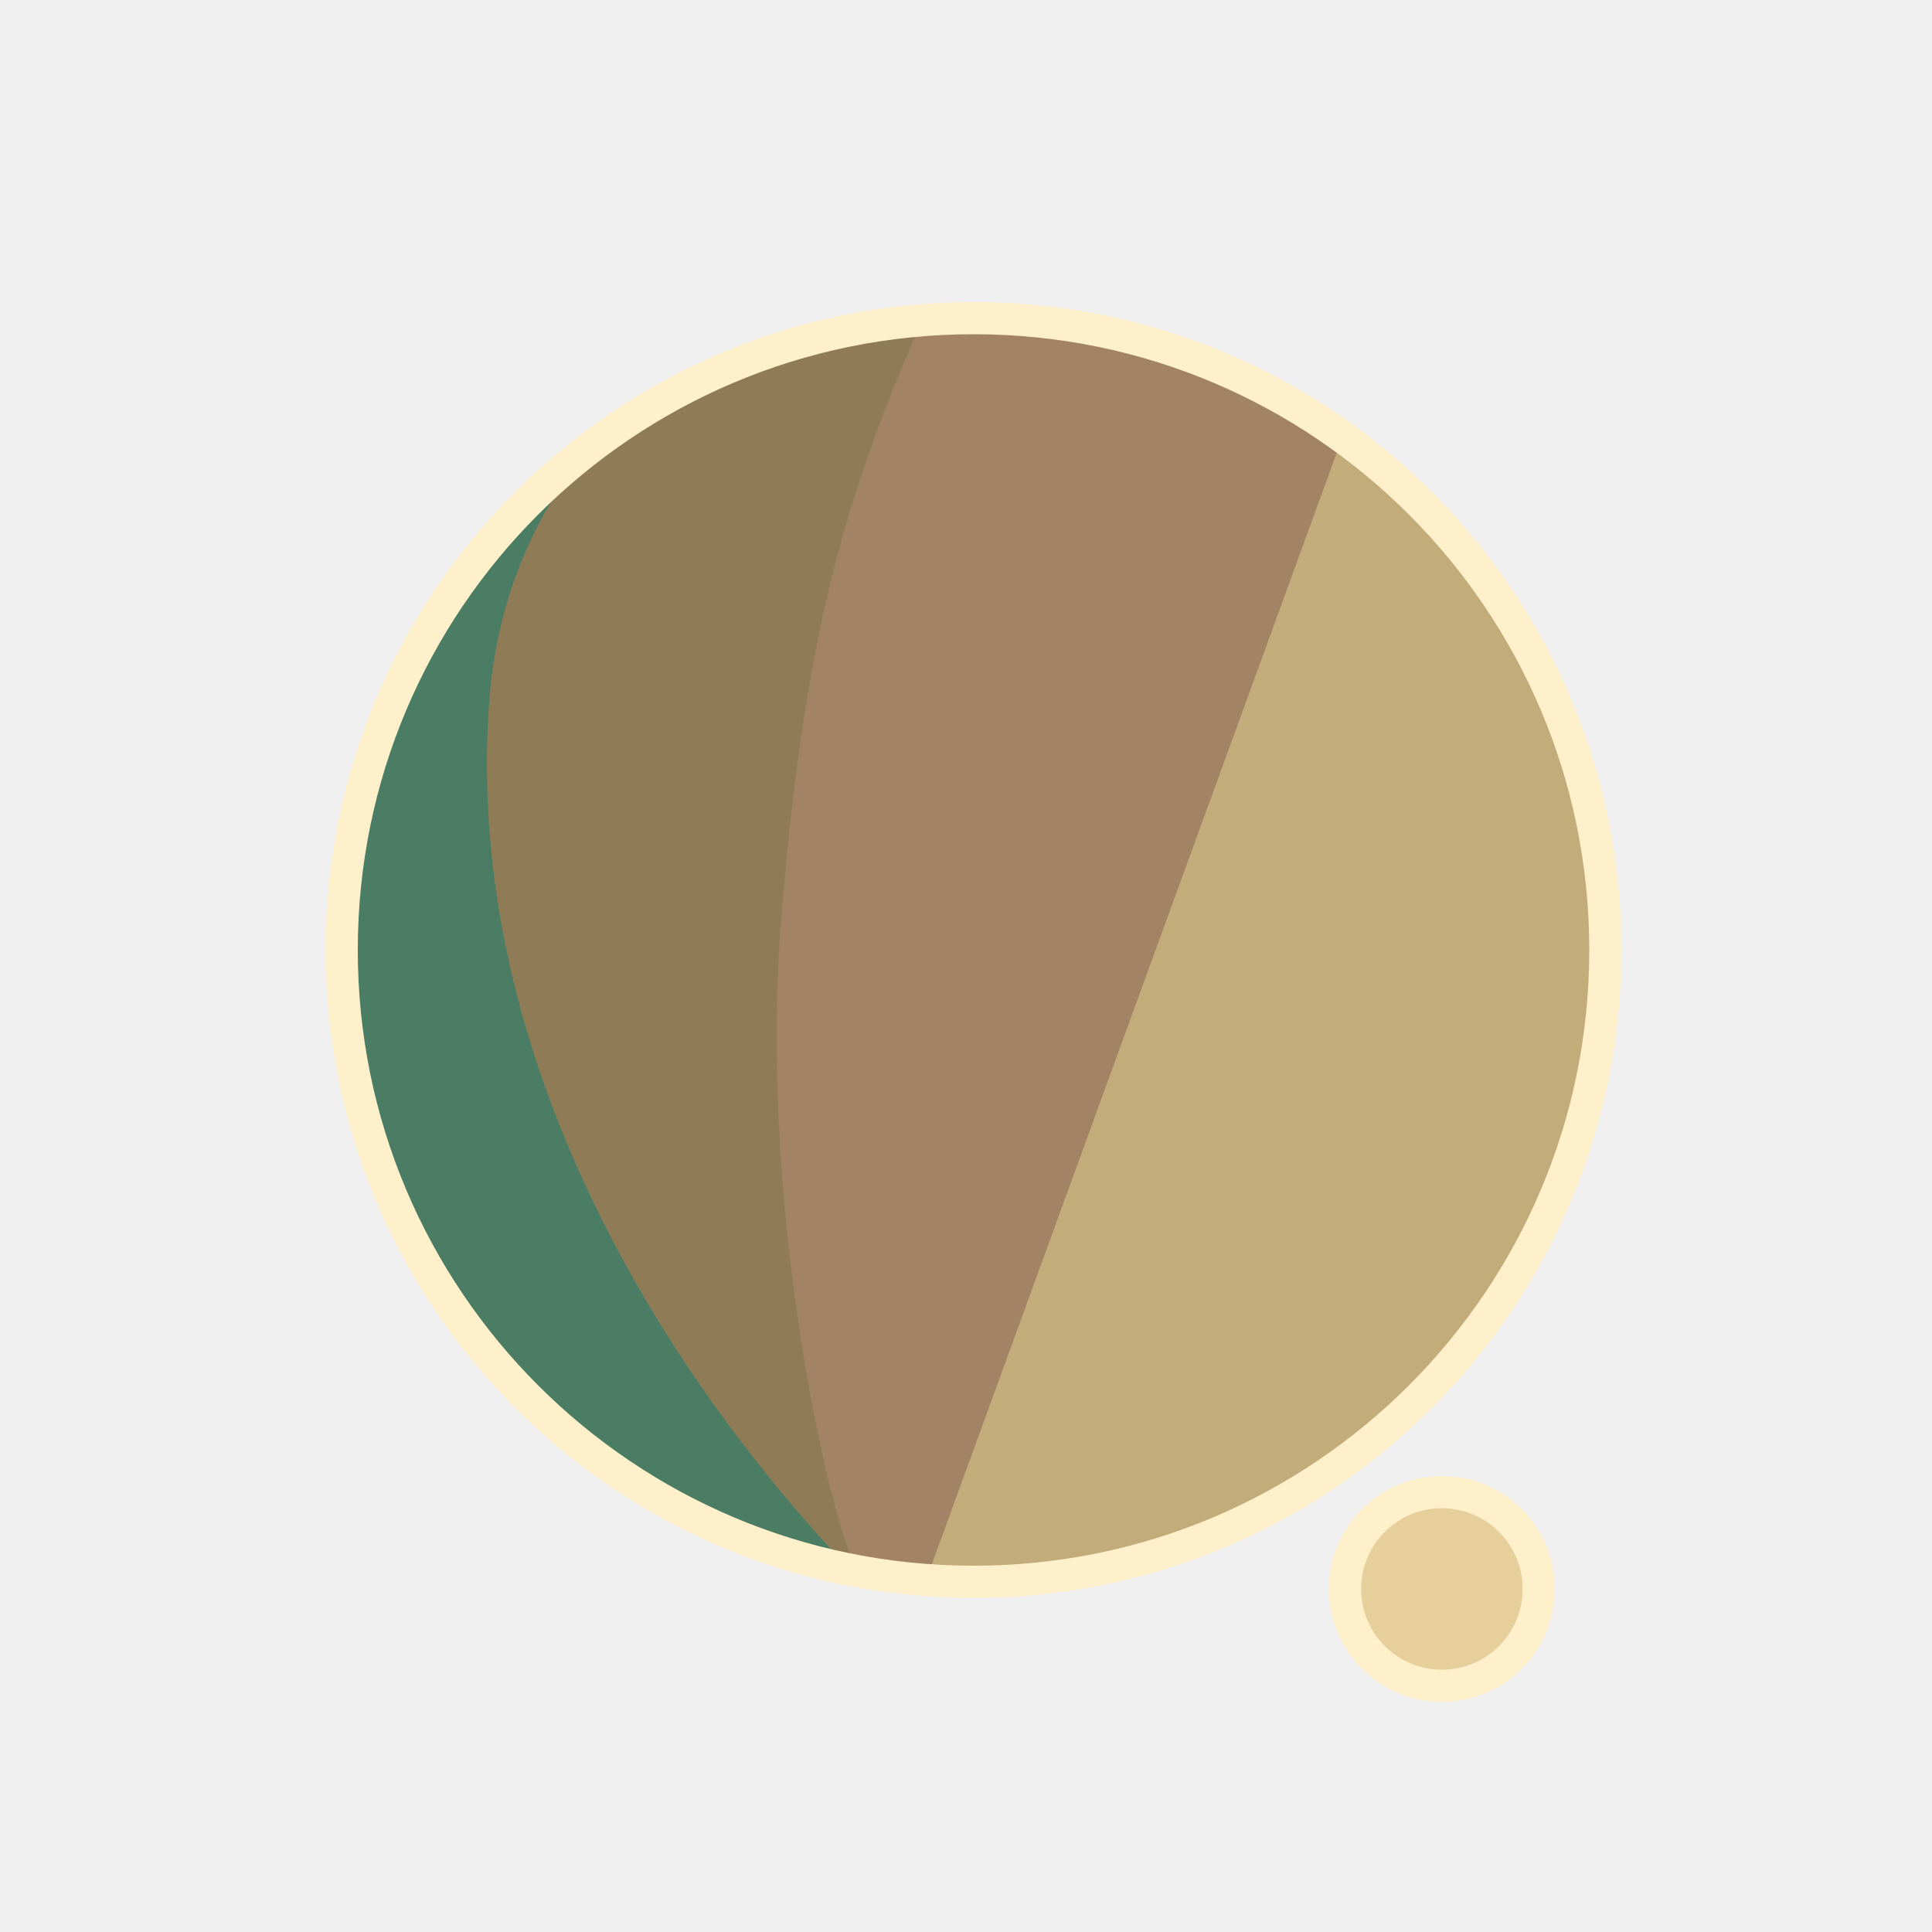
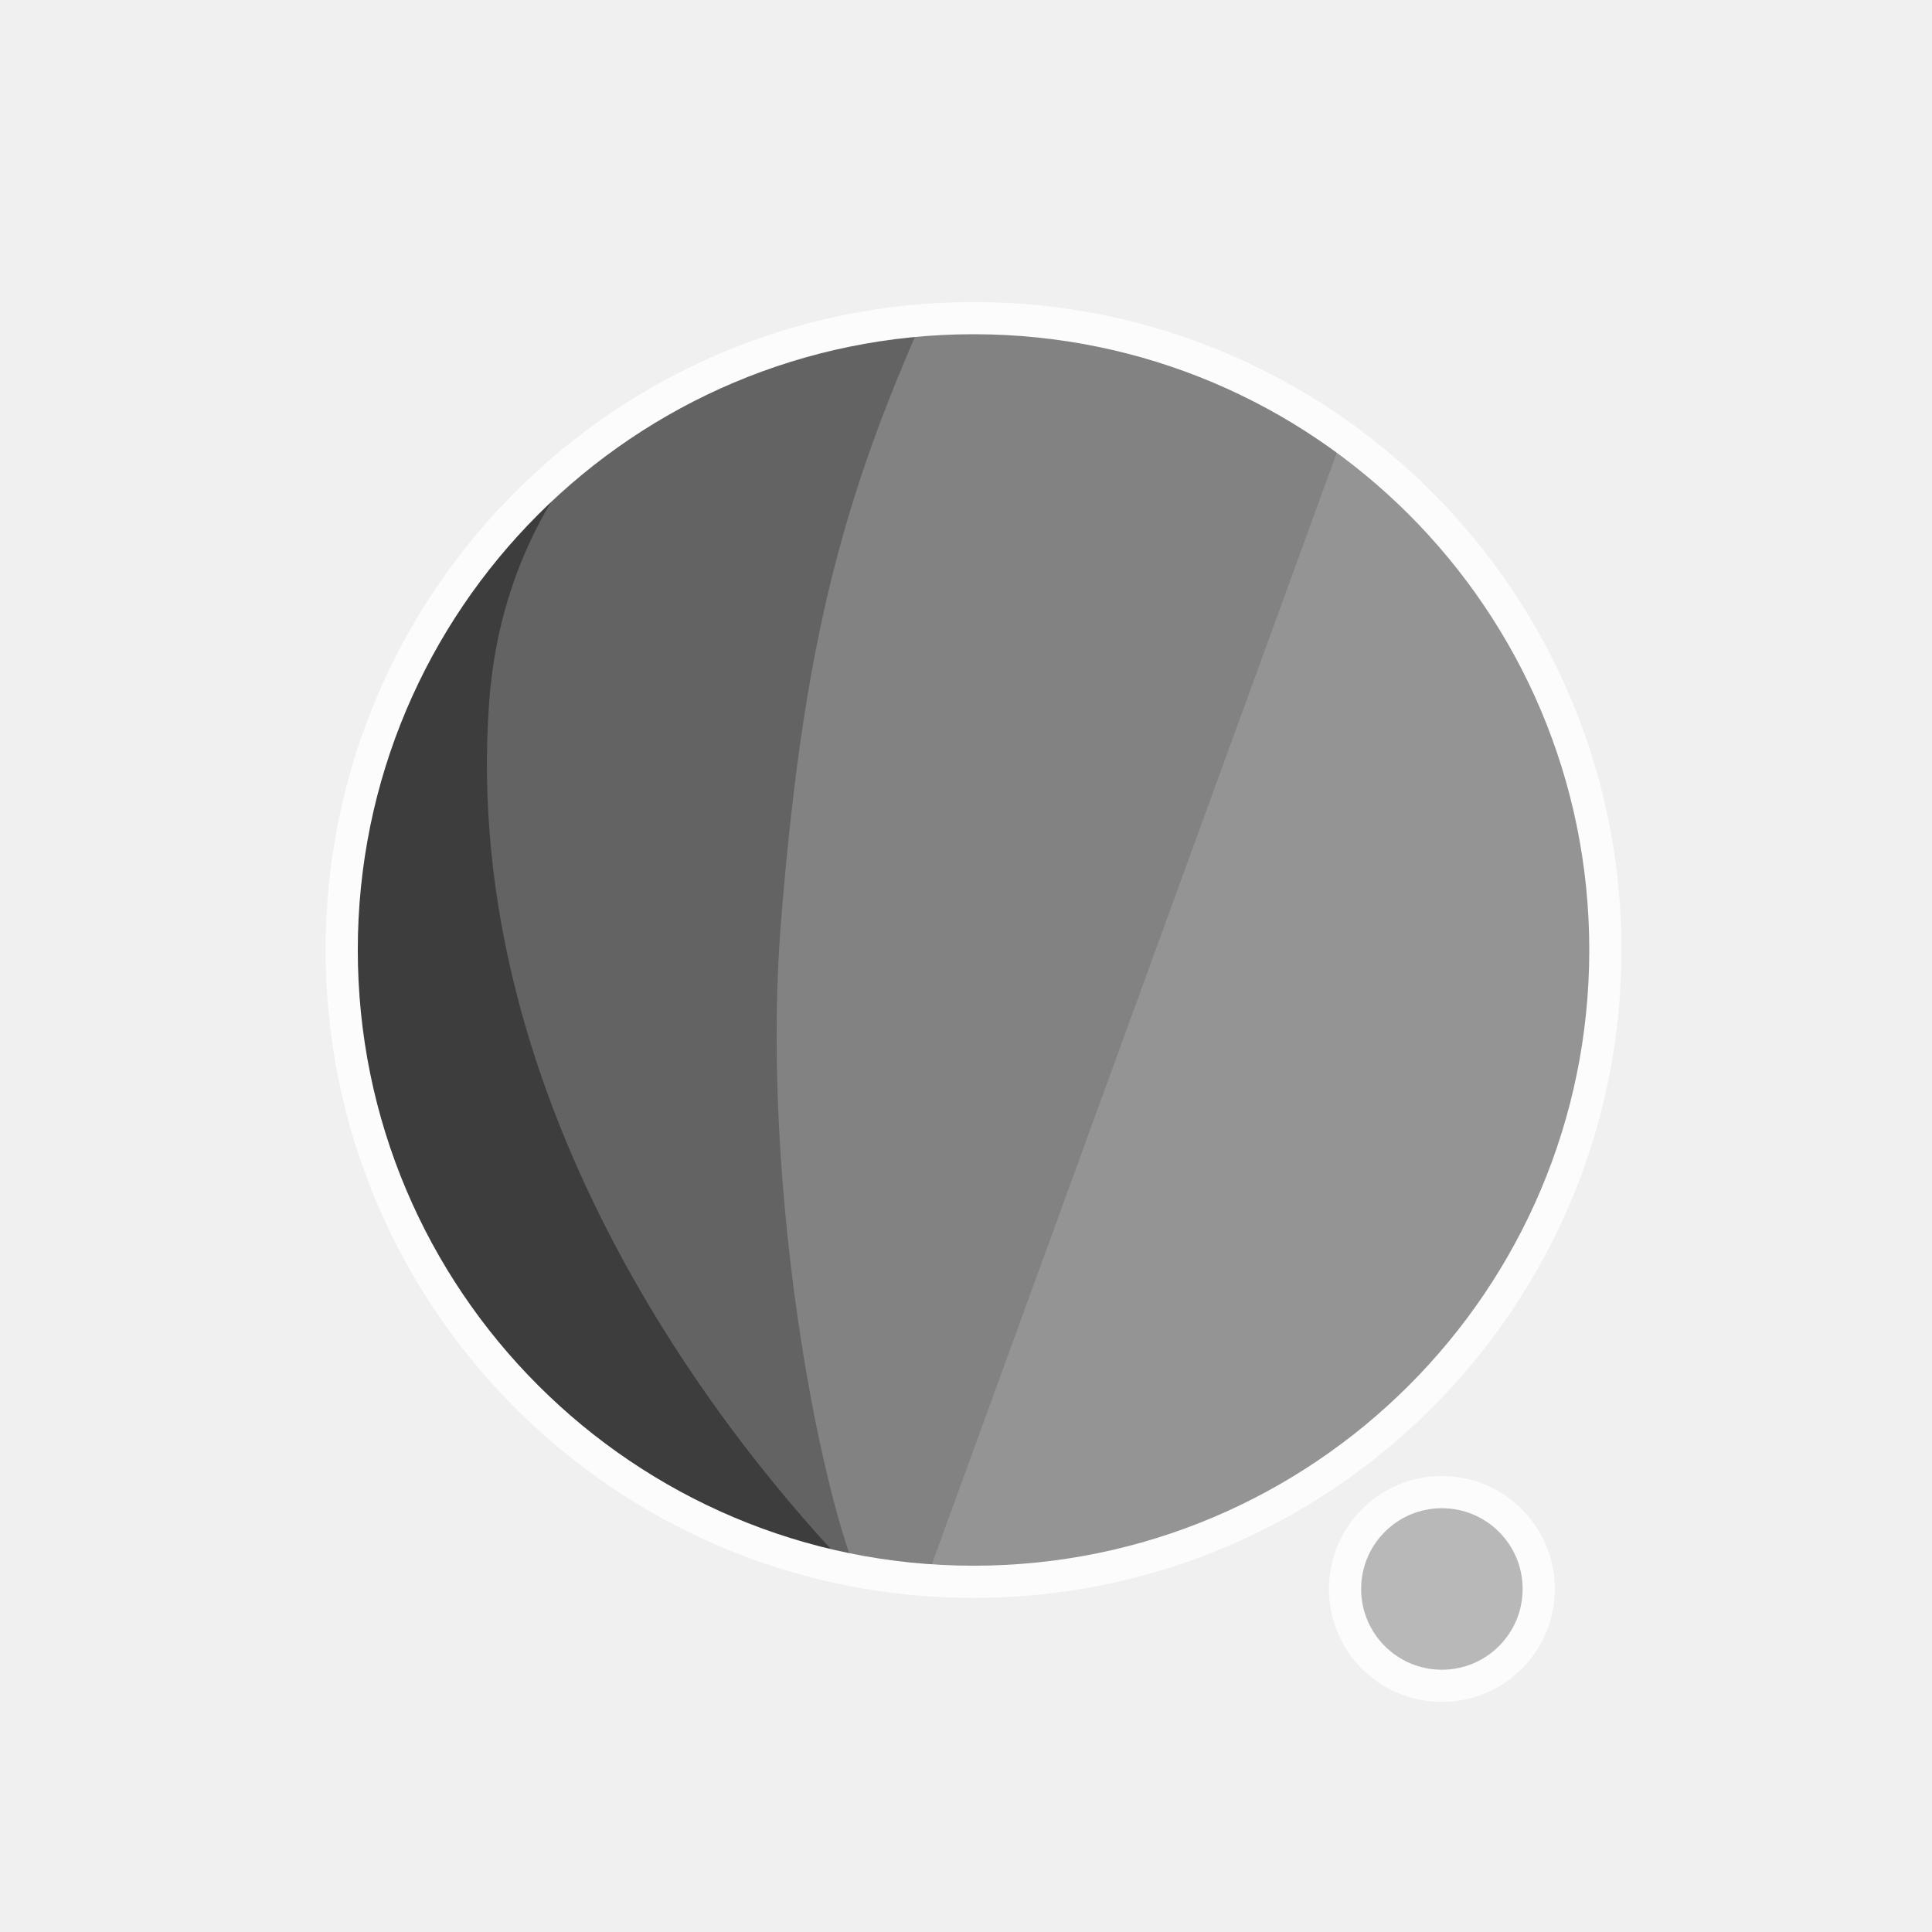
<svg xmlns="http://www.w3.org/2000/svg" width="300" height="300" viewBox="0 0 79.375 79.375" version="1.1" id="svg1">
  <defs id="defs1">
    <filter id="mask-powermask-path-effect5_inverse" style="color-interpolation-filters:sRGB" height="100" width="100" x="-50" y="-50">
      <feColorMatrix id="mask-powermask-path-effect5_primitive1" values="1" type="saturate" result="fbSourceGraphic" />
      <feColorMatrix id="mask-powermask-path-effect5_primitive2" values="-1 0 0 0 1 0 -1 0 0 1 0 0 -1 0 1 0 0 0 1 0 " in="fbSourceGraphic" />
    </filter>
    <clipPath clipPathUnits="userSpaceOnUse" id="clipPath1">
      <circle style="display:inline;fill:#000000;fill-opacity:1;stroke:none;stroke-width:0.214" id="circle3" cx="44.886" cy="38.249" r="22.842" />
    </clipPath>
    <clipPath clipPathUnits="userSpaceOnUse" id="clipPath3">
      <circle style="display:inline;opacity:1;fill:#000000;fill-opacity:1;stroke:none;stroke-width:2.646;stroke-dasharray:none;stroke-opacity:1" id="circle4" cx="39.235" cy="39.029" r="25.959" />
    </clipPath>
    <clipPath clipPathUnits="userSpaceOnUse" id="clipPath4">
      <circle style="display:inline;opacity:1;fill:#000000;fill-opacity:1;stroke:none;stroke-width:0.243" id="circle5" cx="39.997" cy="39.029" r="25.959" />
    </clipPath>
    <clipPath clipPathUnits="userSpaceOnUse" id="clipPath19">
      <g id="g20" style="display:inline">
        <circle style="display:inline;opacity:1;fill:#ffffff;fill-opacity:1;stroke:#000000;stroke-width:1.323;stroke-dasharray:none;stroke-opacity:1" id="circle20" cx="39.997" cy="39.029" r="25.959" />
        <path style="display:inline;fill:#ffffff;fill-opacity:1;stroke:none;stroke-width:1.323;stroke-linecap:round;stroke-linejoin:round;stroke-dasharray:none;stroke-opacity:1" d="M 40.972,71.749 65.107,9.074 51.262,8.513 29.654,71.374 Z" id="path20" />
      </g>
    </clipPath>
  </defs>
  <g id="layer1">
-     <circle style="display:inline;opacity:1;fill:#C2AC7A;fill-opacity:1;stroke:none;stroke-width:2.646;stroke-dasharray:none;stroke-opacity:1" id="path1" cx="39.997" cy="39.029" r="25.959" />
-     <circle style="display:inline;opacity:1;fill:#E6CF9A;fill-opacity:1;stroke:#FFF0CC;stroke-width:1.323;stroke-linecap:round;stroke-linejoin:round;stroke-dasharray:none;stroke-opacity:1" id="path23" cx="59.239" cy="65.282" r="3.979" />
-     <path style="display:inline;opacity:1;fill:#A38365;fill-opacity:1;stroke:none;stroke-width:2.646;stroke-linecap:round;stroke-linejoin:round;stroke-dasharray:none;stroke-opacity:1" d="M 14.114,8.183 56.981,12.942 37.387,66.729 7.337,66.366 Z" id="path4" clip-path="url(#clipPath4)" />
-     <path style="display:inline;opacity:1;fill:#8F7C57;fill-opacity:1;stroke:none;stroke-width:2.646;stroke-linecap:round;stroke-linejoin:round;stroke-dasharray:none;stroke-opacity:1" d="m 38.537,10.093 c -4.366,9.204 -6.195,15.177 -7.208,27.727 -0.992,12.295 2.307,27.137 4.048,28.492 L 8.159,69.099 11.655,10.117 Z" id="path8" clip-path="url(#clipPath3)" transform="translate(0.7619726)" />
-     <path style="display:inline;opacity:1;fill:#4B7D64;fill-opacity:1;stroke:none;stroke-width:2.646;stroke-linecap:round;stroke-linejoin:round;stroke-dasharray:none;stroke-opacity:1" d="m 42.193,12.318 c -4.211,1.987 -14.039,6.189 -14.818,16.984 -1.049,14.531 8.417,27.086 14.901,33.188 l -22.177,3.33 -0.971,-51.47 z" id="path12" clip-path="url(#clipPath1)" transform="matrix(1.1365,0,0,1.1365,-11.01583,-4.44086)" />
+     <circle style="display:inline;opacity:1;fill:#949494;fill-opacity:1;stroke:none;stroke-width:2.646;stroke-dasharray:none;stroke-opacity:1" id="path1" cx="39.997" cy="39.029" r="25.959" />
+     <circle style="display:inline;opacity:1;fill:#B8B8B8;fill-opacity:1;stroke:#FCFCFC;stroke-width:1.323;stroke-linecap:round;stroke-linejoin:round;stroke-dasharray:none;stroke-opacity:1" id="path23" cx="59.239" cy="65.282" r="3.979" />
+     <path style="display:inline;opacity:1;fill:#828282;fill-opacity:1;stroke:none;stroke-width:2.646;stroke-linecap:round;stroke-linejoin:round;stroke-dasharray:none;stroke-opacity:1" d="M 14.114,8.183 56.981,12.942 37.387,66.729 7.337,66.366 Z" id="path4" clip-path="url(#clipPath4)" />
+     <path style="display:inline;opacity:1;fill:#636363;fill-opacity:1;stroke:none;stroke-width:2.646;stroke-linecap:round;stroke-linejoin:round;stroke-dasharray:none;stroke-opacity:1" d="m 38.537,10.093 c -4.366,9.204 -6.195,15.177 -7.208,27.727 -0.992,12.295 2.307,27.137 4.048,28.492 L 8.159,69.099 11.655,10.117 Z" id="path8" clip-path="url(#clipPath3)" transform="translate(0.7619726)" />
+     <path style="display:inline;opacity:1;fill:#3D3D3D;fill-opacity:1;stroke:none;stroke-width:2.646;stroke-linecap:round;stroke-linejoin:round;stroke-dasharray:none;stroke-opacity:1" d="m 42.193,12.318 c -4.211,1.987 -14.039,6.189 -14.818,16.984 -1.049,14.531 8.417,27.086 14.901,33.188 l -22.177,3.33 -0.971,-51.47 z" id="path12" clip-path="url(#clipPath1)" transform="matrix(1.1365,0,0,1.1365,-11.01583,-4.44086)" />
    <path style="display:inline;fill:none;stroke:#ffffff;stroke-width:5.292;stroke-linecap:round;stroke-linejoin:round;stroke-dasharray:none;stroke-opacity:1" d="M 56.155,14.893 37.161,67.307 c 0.345,-0.826 6.533,-17.661 9.644,-21.104 4.78,-5.292 13.008,-2.765 13.143,4.977 0.044,2.513 -1.431,15.998 -1.431,15.998" id="path2" clip-path="url(#clipPath19)" mask="none" />
-     <circle style="display:inline;opacity:1;fill:none;fill-opacity:0;stroke:#FFF0CC;stroke-width:1.323;stroke-dasharray:none;stroke-opacity:1" id="circle8" cx="39.997" cy="39.029" r="25.959" />
+     <circle style="display:inline;opacity:1;fill:none;fill-opacity:0;stroke:#FCFCFC;stroke-width:1.323;stroke-dasharray:none;stroke-opacity:1" id="circle8" cx="39.997" cy="39.029" r="25.959" />
  </g>
</svg>
